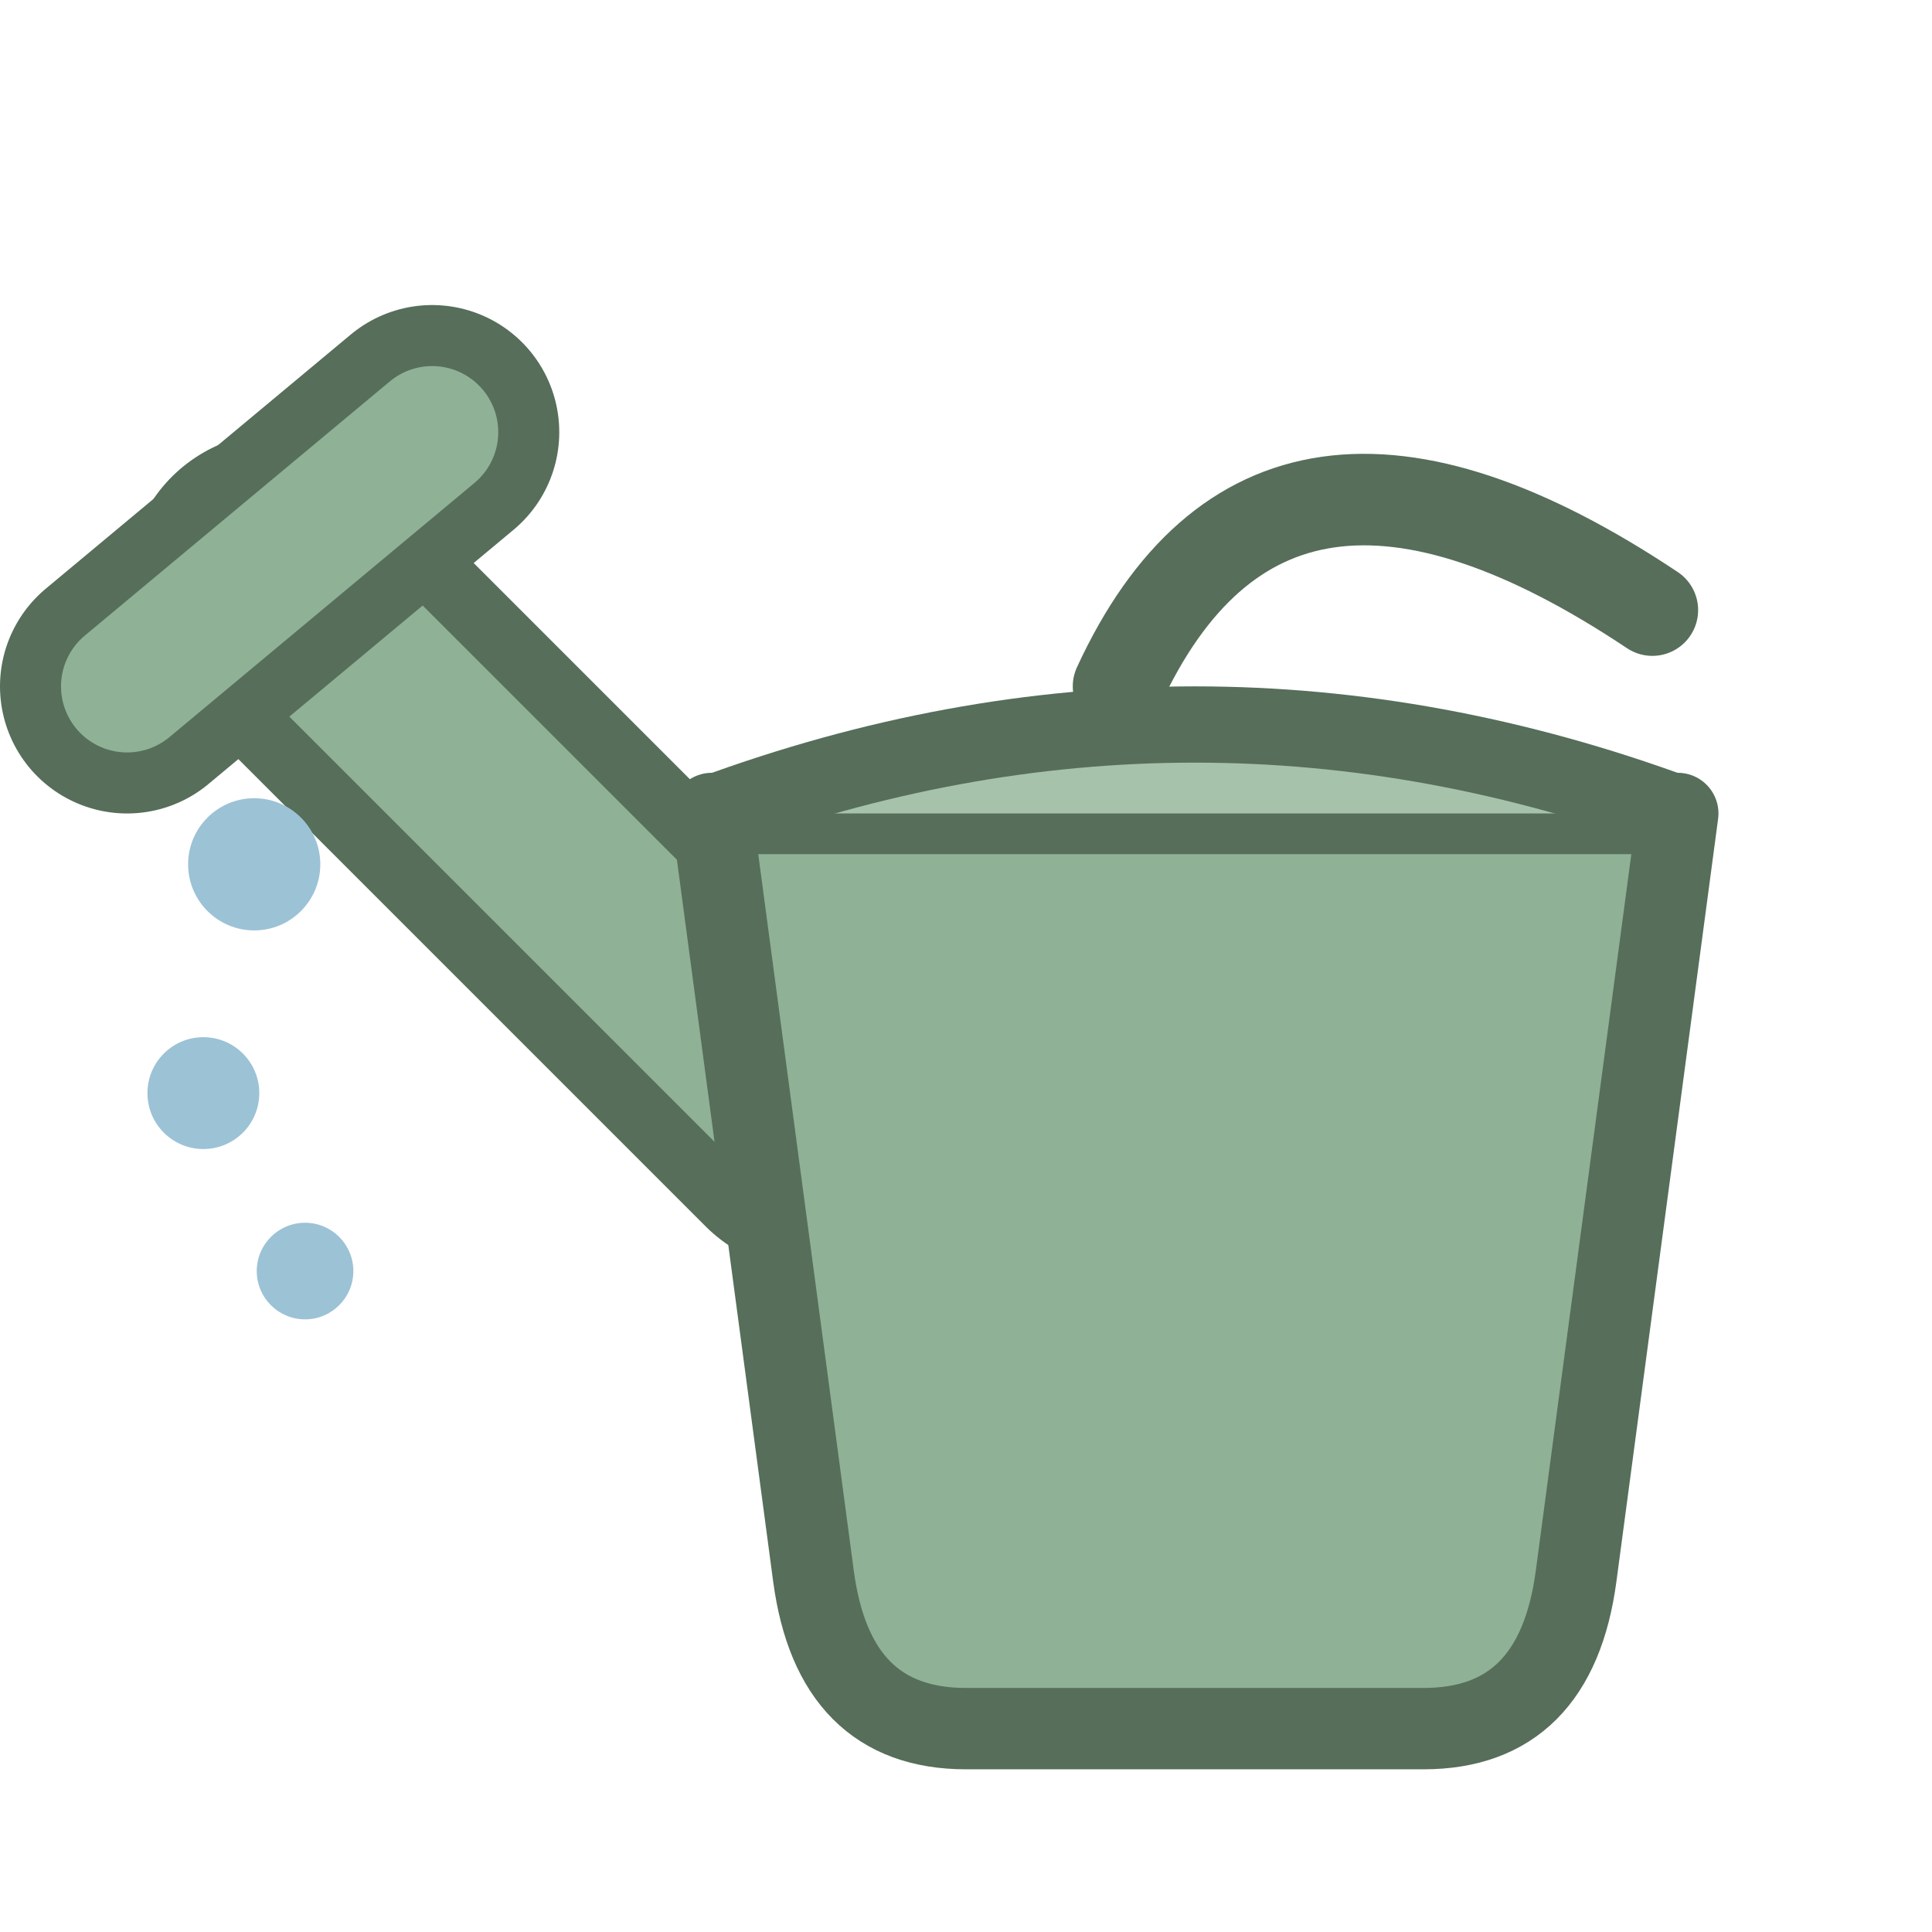
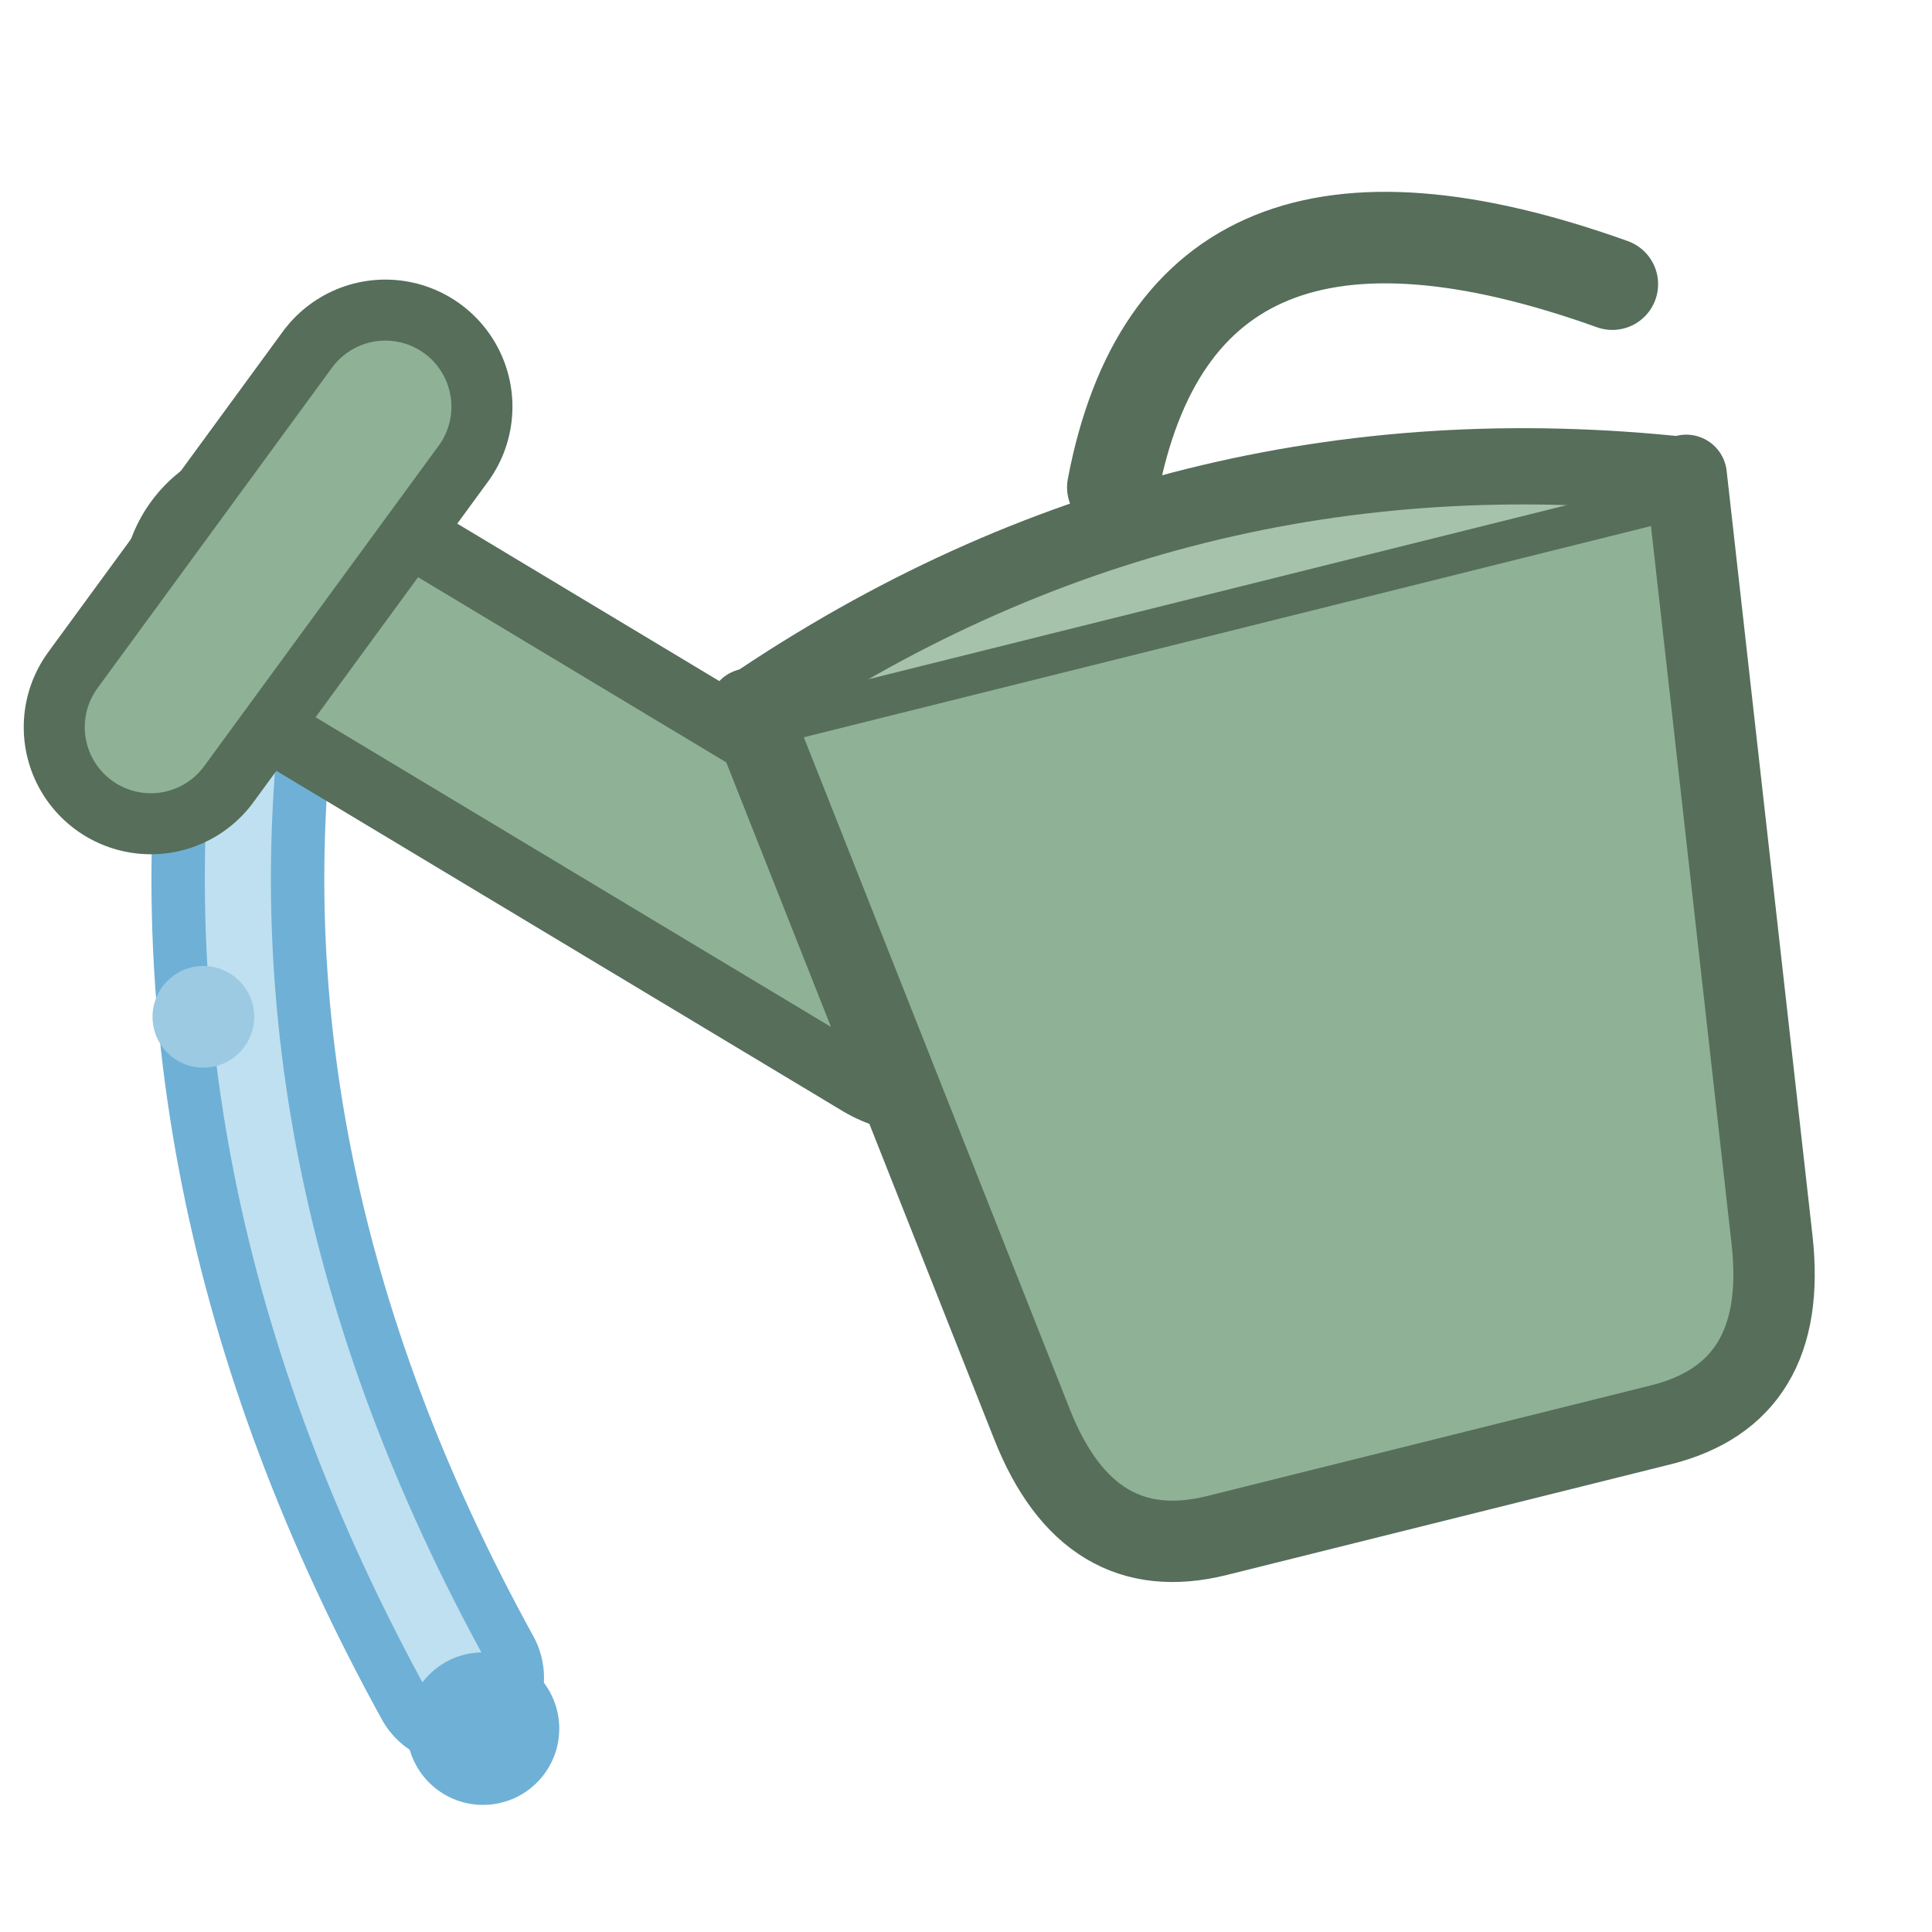
<svg xmlns="http://www.w3.org/2000/svg" width="38" height="38" viewBox="0 0 38 38">
-   <path d="M16 22 L5.5 11.5" stroke="#566e5a" stroke-width="6" stroke-linecap="round" fill="none" />
-   <path d="M16 22 L5.5 11.5" stroke="#8fb195" stroke-width="3.4" stroke-linecap="round" fill="none" />
-   <path d="M2.5 13.5 L8.5 8.5" stroke="#566e5a" stroke-width="5" stroke-linecap="round" fill="none" />
-   <path d="M2.5 13.5 L8.5 8.5" stroke="#8fb195" stroke-width="2.6" stroke-linecap="round" fill="none" />
-   <path d="M14 16 H33 L31 31 Q30.6 34 28 34 H19 Q16.4 34 16 31 Z" fill="#8fb195" stroke="#566e5a" stroke-width="1.6" stroke-linejoin="round" />
-   <path d="M14 16 Q23.5 12.5 33 16" fill="#a6c2ab" stroke="#566e5a" stroke-width="1.5" stroke-linejoin="round" />
-   <path d="M22 13.5 Q25 7 32.5 12" fill="none" stroke="#566e5a" stroke-width="1.8" stroke-linecap="round" />
-   <g fill="#9cc2d6">
-     <circle cx="5" cy="17" r="1.3" />
-     <circle cx="4" cy="21.5" r="1.1" />
-     <circle cx="6" cy="25" r="0.95" />
+   <path d="M5 13 Q3.5 23 9 33" stroke="#6fb0d6" stroke-width="3.4" stroke-linecap="round" fill="none" />
+   <path d="M5 13 Q3.5 23 9 33" stroke="#bfe0f0" stroke-width="1.3" stroke-linecap="round" fill="none" />
+   <circle cx="9.5" cy="34" r="1.5" fill="#6fb0d6" />
+   <circle cx="4" cy="20" r="1" fill="#9ccae3" />
+   <g transform="rotate(-14 6 12)">
+     <path d="M16 22 L5.5 11.5" stroke="#566e5a" stroke-width="6" stroke-linecap="round" fill="none" />
+     <path d="M16 22 L5.5 11.5" stroke="#8fb195" stroke-width="3.4" stroke-linecap="round" fill="none" />
+     <path d="M2.5 13.5 L8.5 8.5" stroke="#566e5a" stroke-width="5" stroke-linecap="round" fill="none" />
+     <path d="M2.5 13.5 L8.5 8.5" stroke="#8fb195" stroke-width="2.6" stroke-linecap="round" fill="none" />
+     <path d="M14 16 H33 L31 31 Q30.6 34 28 34 H19 Q16.4 34 16 31 Z" fill="#8fb195" stroke="#566e5a" stroke-width="1.6" stroke-linejoin="round" />
+     <path d="M14 16 Q23.5 12.5 33 16" fill="#a6c2ab" stroke="#566e5a" stroke-width="1.5" stroke-linejoin="round" />
+     <path d="M22 13.5 Q25 7 32.5 12" fill="none" stroke="#566e5a" stroke-width="1.8" stroke-linecap="round" />
  </g>
</svg>
